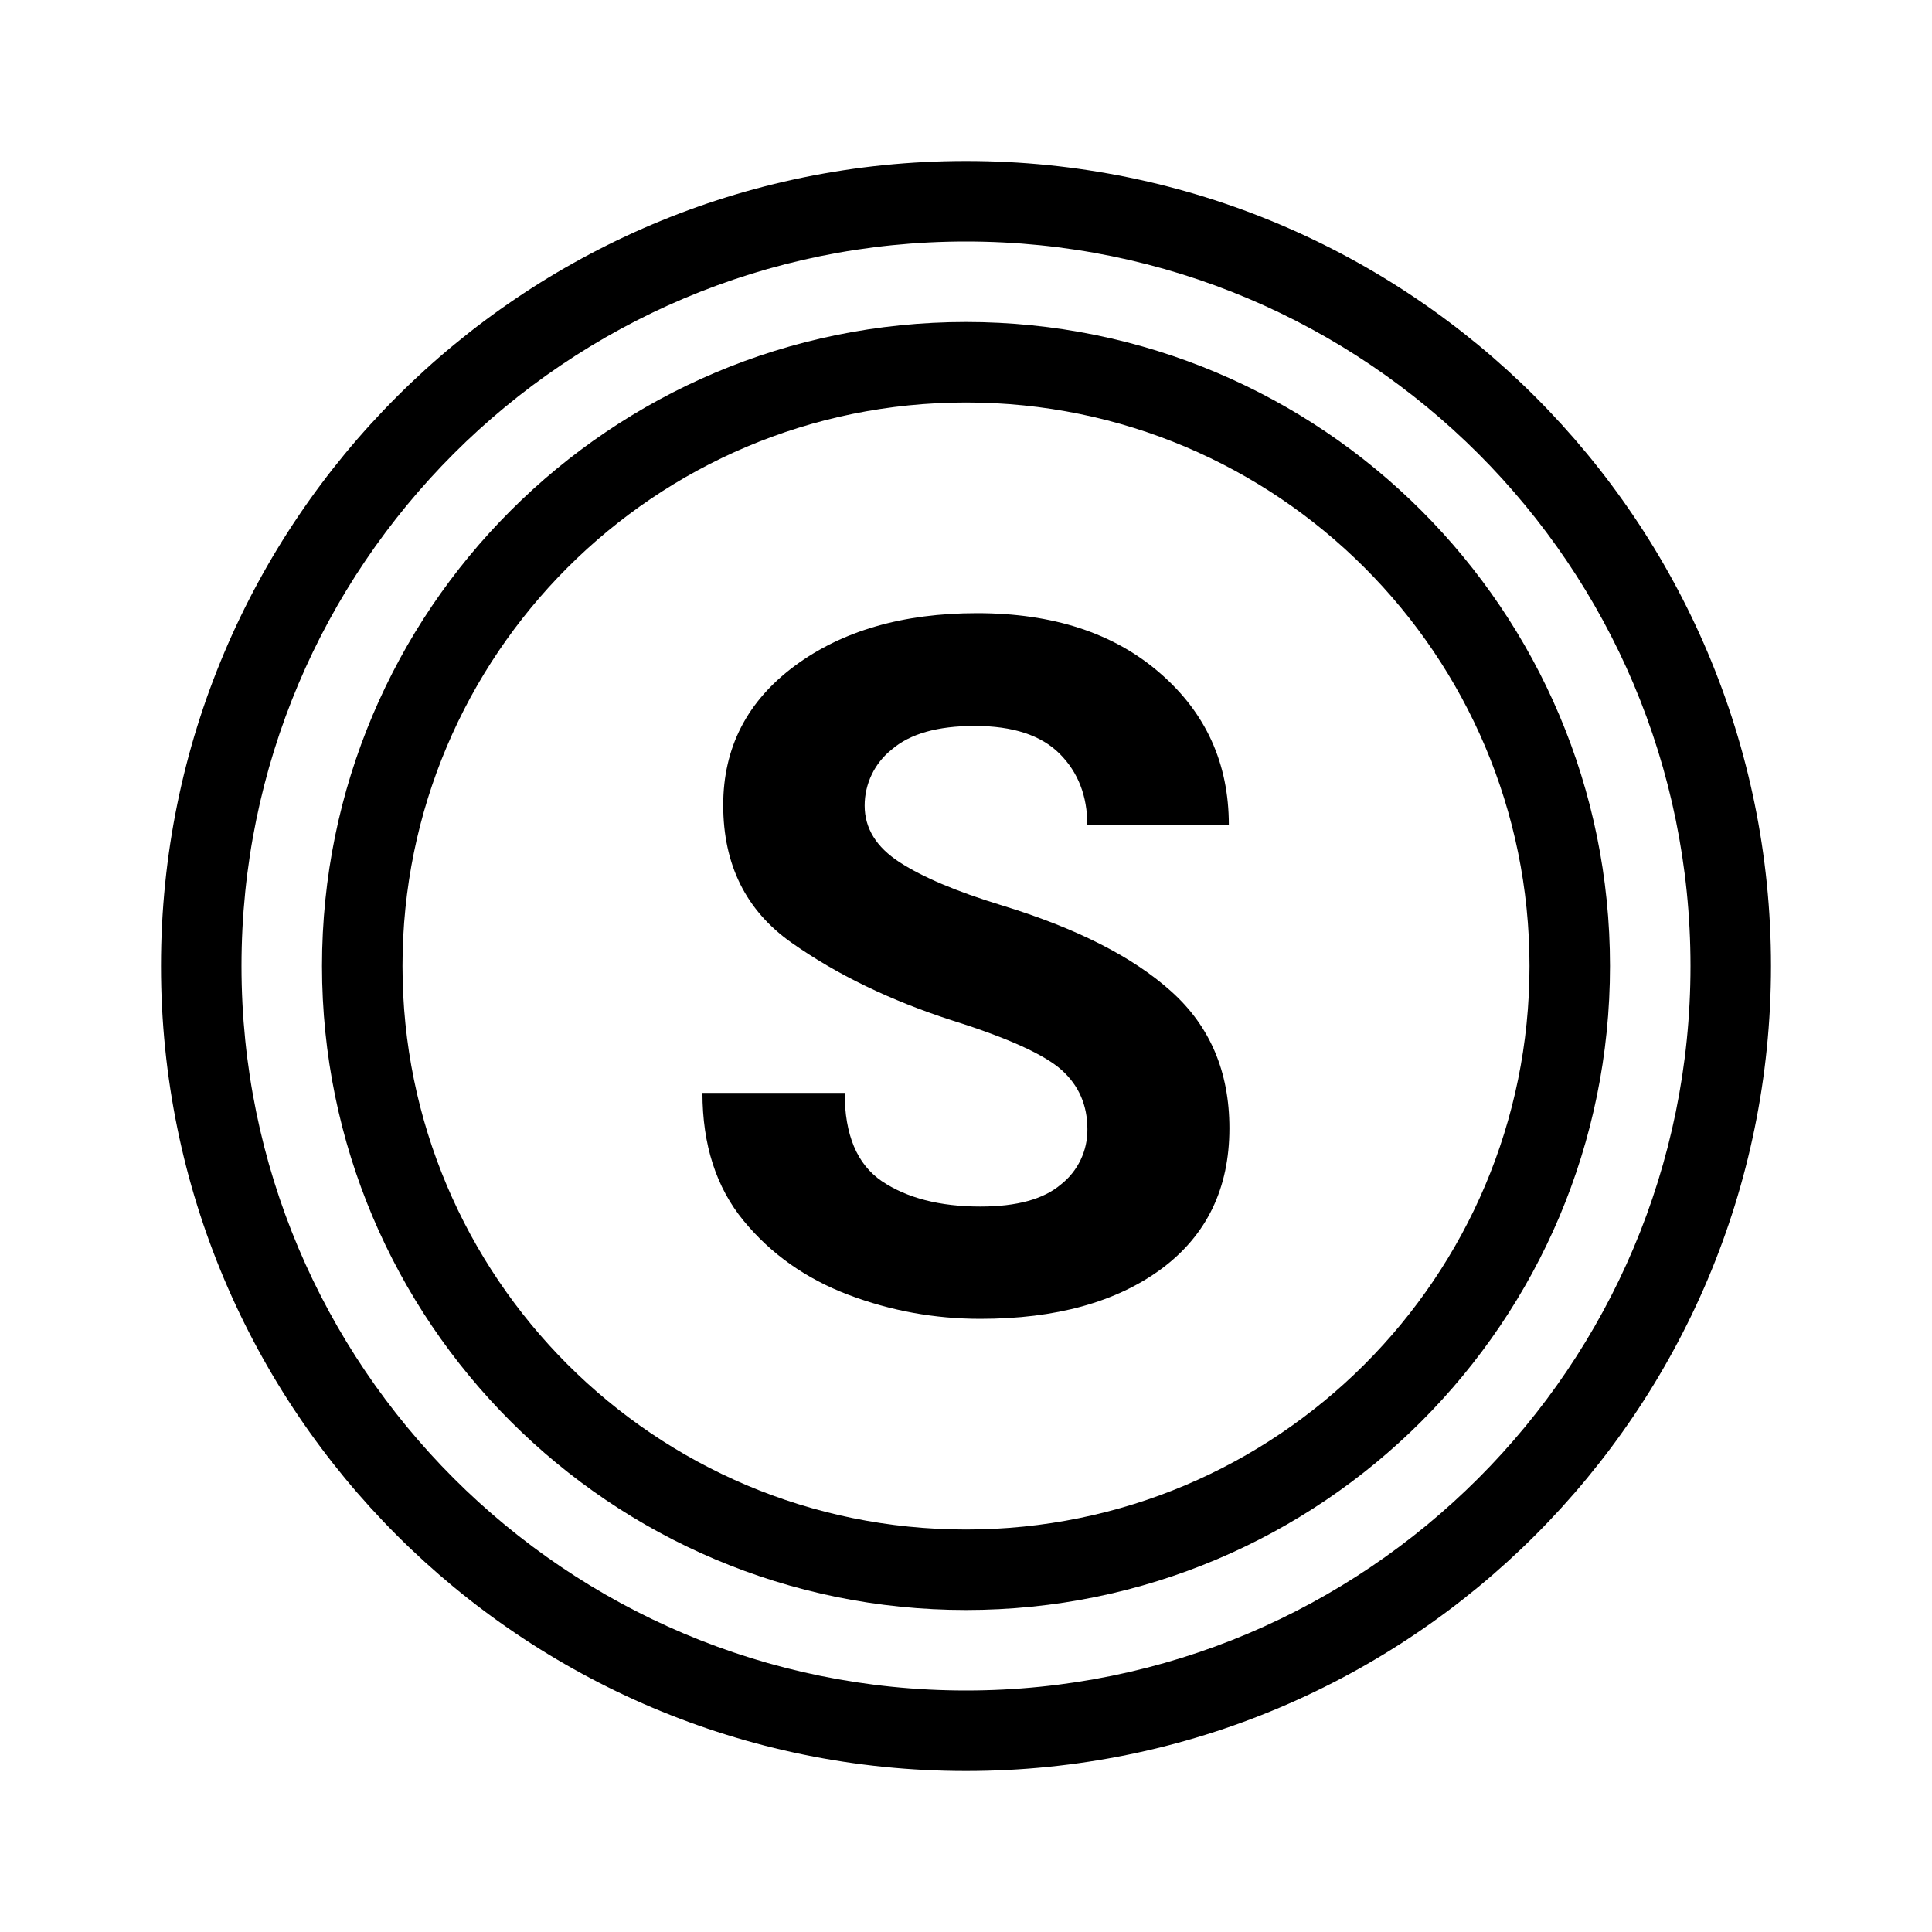
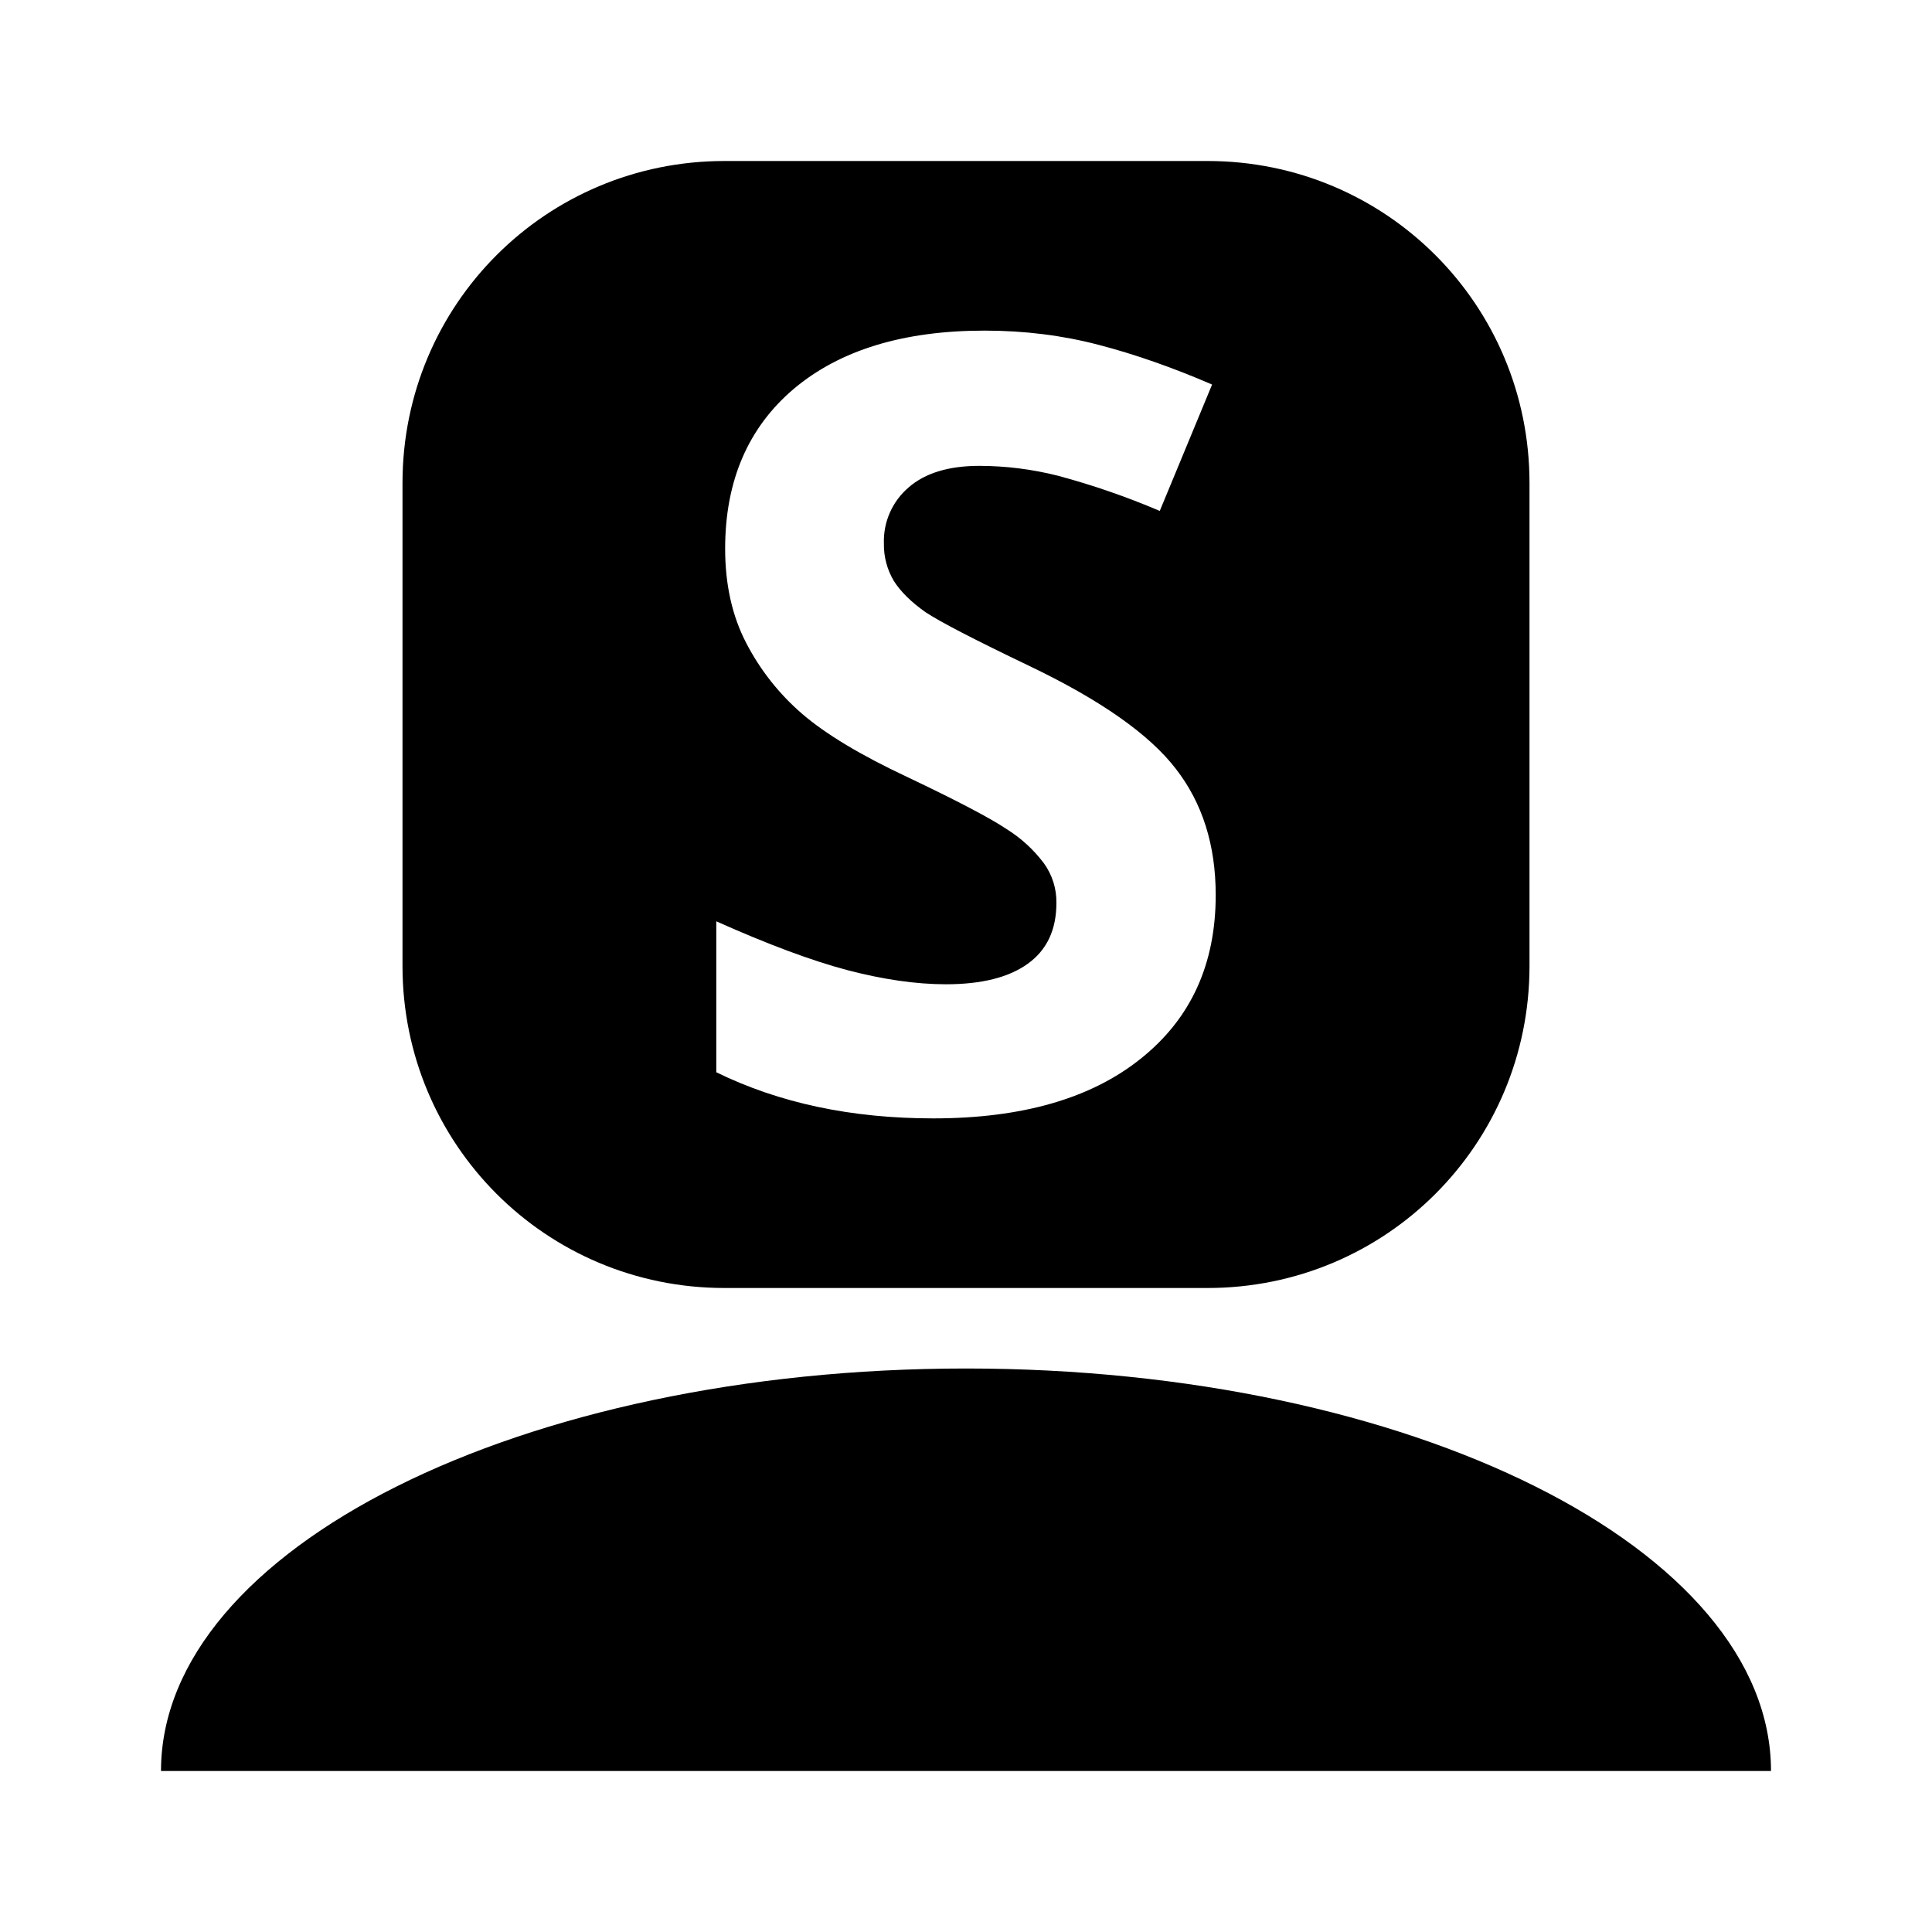
<svg xmlns="http://www.w3.org/2000/svg" width="24" height="24">
-   <g paint-order="markers stroke fill">
-     <path d="M12 2A10 10 0 0 0 2 12a10 10 0 0 0 10 10 10 10 0 0 0 10-10A10 10 0 0 0 12 2zm0 1a9 9 0 0 1 9 9 9 9 0 0 1-9 9 9 9 0 0 1-9-9 9 9 0 0 1 9-9z" />
-     <path d="M12 4a8 8 0 0 0-8 8 8 8 0 0 0 8 8 8 8 0 0 0 8-8 8 8 0 0 0-8-8zm0 1a7 7 0 0 1 7 7 7 7 0 0 1-7 7 7 7 0 0 1-7-7 7 7 0 0 1 7-7z" />
-     <path d="M12.137 7.617c-.922 0-1.676.219-2.266.656-.59.438-.887 1.014-.887 1.729 0 .738.282 1.307.844 1.705.563.398 1.234.723 2.012.973.691.218 1.14.424 1.351.615.211.191.317.435.317.732a.86.86 0 0 1-.328.686c-.215.183-.547.275-1 .275-.504 0-.914-.105-1.227-.316-.308-.211-.46-.576-.46-1.096H8.726c0 .645.171 1.174.511 1.588.34.414.774.72 1.301.92.527.2 1.074.299 1.64.299.938 0 1.688-.207 2.25-.621.563-.418.844-1 .844-1.746 0-.704-.242-1.27-.722-1.7-.477-.43-1.18-.787-2.114-1.072-.55-.168-.972-.346-1.261-.533-.29-.188-.434-.422-.434-.703a.89.89 0 0 1 .336-.697c.227-.196.57-.293 1.031-.293.473 0 .825.115 1.055.345.23.23.344.526.344.885h1.758c0-.766-.286-1.394-.856-1.887-.57-.496-1.328-.744-2.273-.744z" />
-   </g>
+   <path d="M12 17a10 5 0 0 0-10 5h20a10 5 0 0 0-10-5z" />
+   <path d="M9 2C6.784 2 5 3.784 5 6v6c0 2.216 1.784 4 4 4h6c2.216 0 4-1.784 4-4V6c0-2.216-1.784-4-4-4zm3.23 2.107c.495 0 .967.059 1.415.176.45.117.921.282 1.412.494l-.65 1.57a9.477 9.477 0 0 0-1.264-.437 4.014 4.014 0 0 0-.977-.123c-.382 0-.675.09-.879.268a.878.878 0 0 0-.307.695.88.88 0 0 0 .125.469c.083.13.213.259.391.385.182.121.609.342 1.281.664.89.425 1.5.853 1.83 1.283.33.425.495.947.495 1.568 0 .86-.31 1.537-.93 2.031-.616.495-1.476.743-2.578.743-1.016 0-1.914-.19-2.696-.573v-1.875c.643.287 1.185.489 1.627.606.447.117.856.176 1.225.176.443 0 .781-.085 1.016-.254.238-.17.357-.422.357-.756a.817.817 0 0 0-.156-.494 1.71 1.71 0 0 0-.463-.424c-.2-.135-.61-.35-1.23-.645-.582-.273-1.018-.535-1.31-.787a2.953 2.953 0 0 1-.694-.879c-.174-.334-.262-.725-.262-1.172 0-.842.285-1.504.853-1.986.573-.482 1.363-.723 2.37-.723z" paint-order="markers stroke fill" />
</svg>
